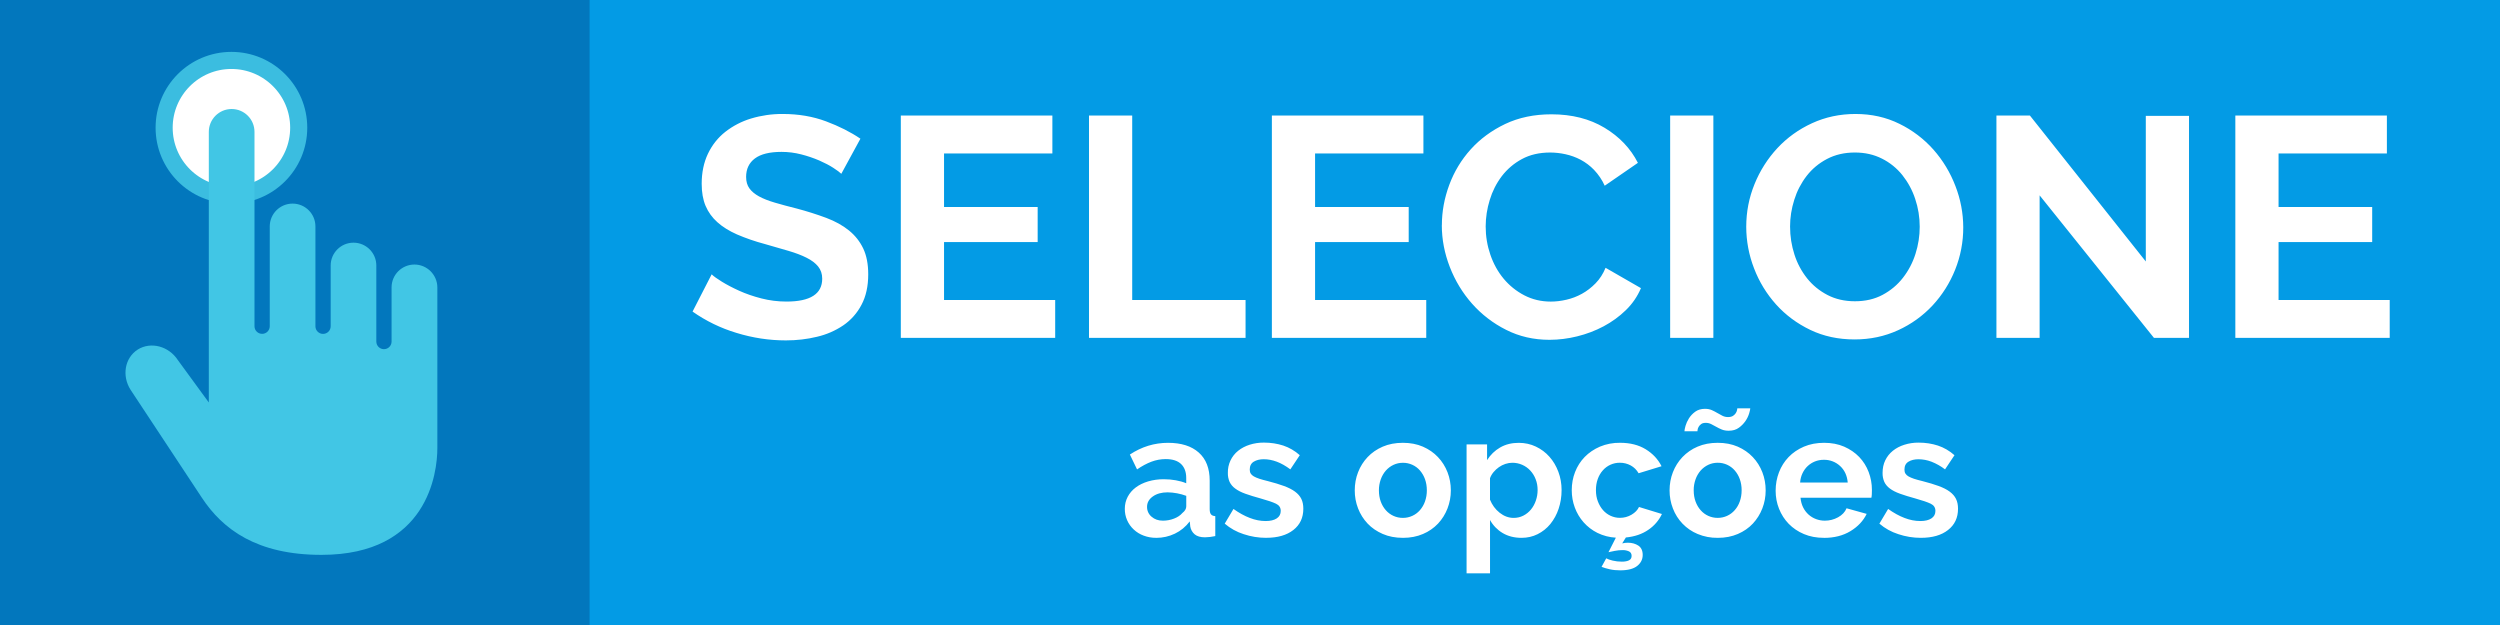
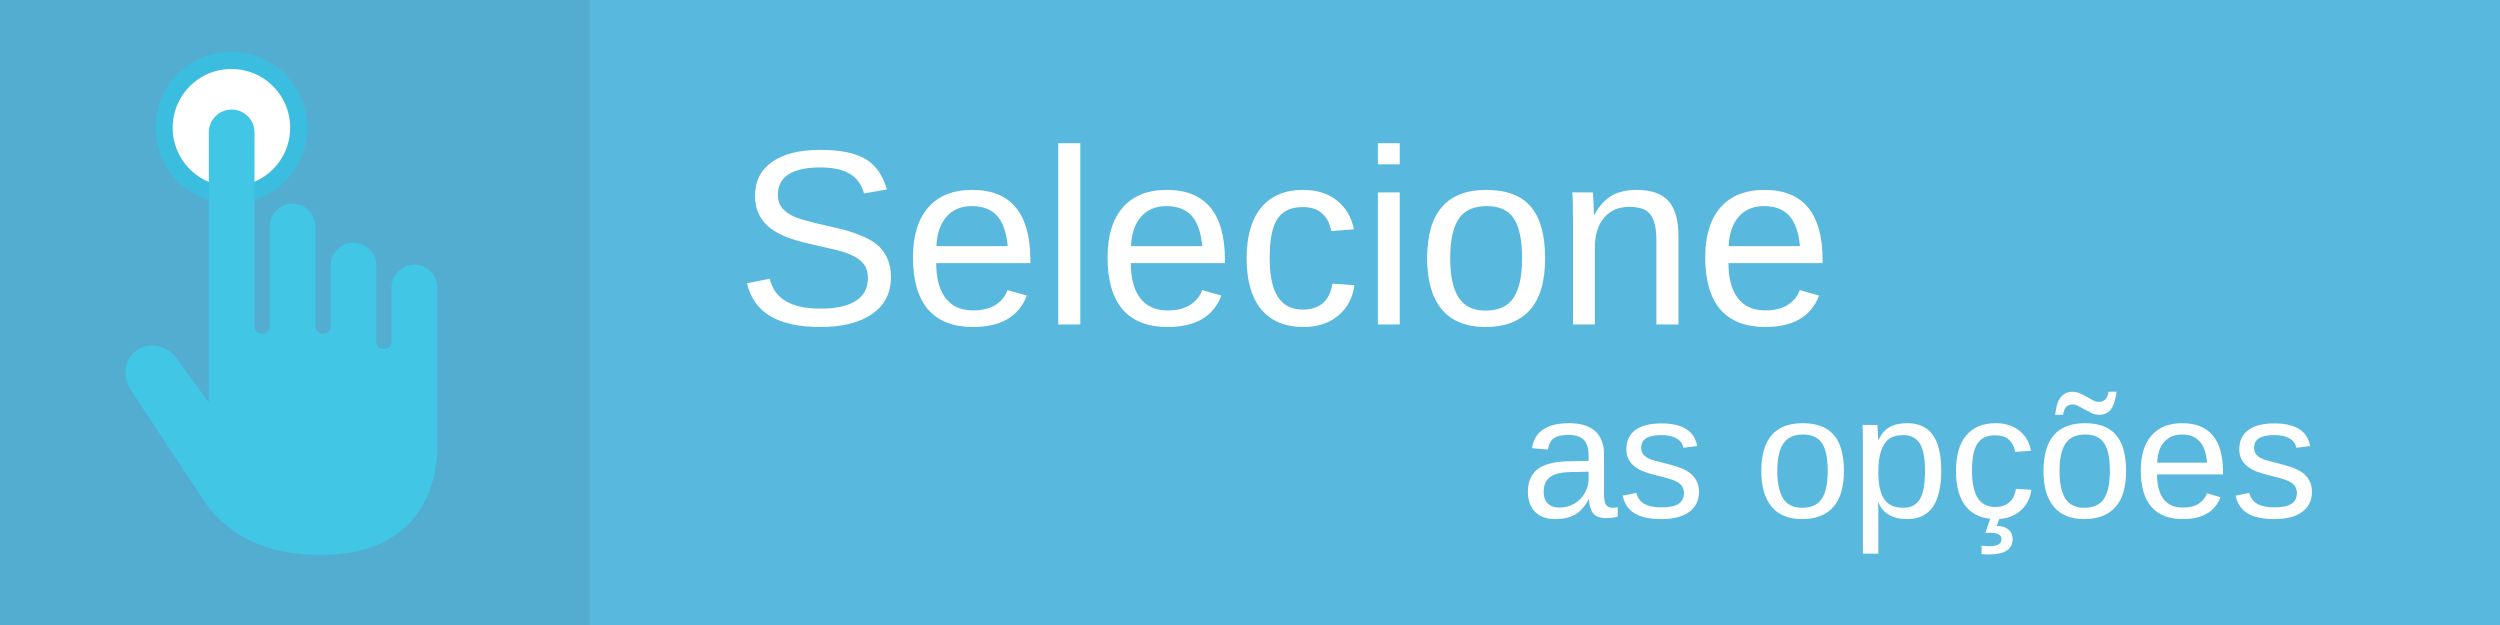
<svg xmlns="http://www.w3.org/2000/svg" width="200" height="50" viewBox="0 0 200 50">
-   <path fill="#039BE5" d="M0 0h200v50H0V0z" />
-   <g fill="#FFF">
-     <path d="M67.305 13.904c-.117-.116-.33-.275-.64-.476-.308-.2-.684-.396-1.126-.59a9.802 9.802 0 0 0-1.44-.487 6.276 6.276 0 0 0-1.58-.2c-.95 0-1.66.175-2.128.526-.468.35-.702.843-.702 1.478 0 .367.088.672.263.914.175.242.43.455.764.64.334.183.755.35 1.265.5.51.15 1.098.31 1.766.476a25.91 25.91 0 0 1 2.367.75c.71.27 1.31.602 1.804 1.003s.872.88 1.14 1.44c.266.56.4 1.25.4 2.067 0 .952-.18 1.766-.54 2.442a4.52 4.52 0 0 1-1.453 1.64 6.297 6.297 0 0 1-2.104.915c-.793.193-1.624.29-2.492.29-1.335 0-2.654-.2-3.957-.602a12.21 12.21 0 0 1-3.507-1.704l1.528-2.98c.15.15.42.346.814.587.393.243.856.486 1.39.728.535.242 1.128.447 1.78.614s1.318.25 2.003.25c1.905 0 2.857-.61 2.857-1.83 0-.383-.11-.708-.326-.976-.216-.267-.525-.5-.926-.7-.4-.202-.885-.385-1.453-.552s-1.2-.35-1.903-.55a16.04 16.04 0 0 1-2.217-.765c-.626-.277-1.148-.603-1.565-.978a3.645 3.645 0 0 1-.94-1.303c-.208-.493-.312-1.082-.312-1.767 0-.902.167-1.703.5-2.405.335-.7.798-1.286 1.392-1.753A6.293 6.293 0 0 1 60.09 9.48a8.544 8.544 0 0 1 2.53-.362c1.253 0 2.406.196 3.458.588 1.052.393 1.97.856 2.755 1.39l-1.528 2.808zM84.415 24v3.03h-12.35V9.245H84.19v3.03h-8.667v4.285h7.49v2.805h-7.49V24h8.892zM87.12 27.03V9.245h3.457V24h9.068v3.03H87.12zM114.1 24v3.03h-12.35V9.245h12.123v3.03h-8.667v4.285h7.49v2.805h-7.49V24h8.893zM115.35 18.012c0-1.085.197-2.158.59-3.22s.965-2.007 1.716-2.842c.752-.835 1.67-1.51 2.756-2.03 1.085-.516 2.32-.775 3.707-.775 1.636 0 3.05.36 4.245 1.077 1.193.718 2.083 1.653 2.668 2.806l-2.655 1.83a4.555 4.555 0 0 0-.852-1.266 4.277 4.277 0 0 0-1.077-.814 4.787 4.787 0 0 0-1.204-.438 5.748 5.748 0 0 0-1.227-.138c-.87 0-1.626.175-2.27.526a5 5 0 0 0-1.603 1.365 6.018 6.018 0 0 0-.964 1.904 7.182 7.182 0 0 0-.326 2.117c0 .785.126 1.54.376 2.267.25.728.605 1.366 1.064 1.918.46.55 1.01.994 1.653 1.328s1.35.5 2.117.5c.4 0 .817-.05 1.252-.15s.847-.258 1.24-.475c.392-.216.755-.496 1.09-.838s.6-.755.8-1.24l2.83 1.628a5.33 5.33 0 0 1-1.214 1.766c-.525.51-1.12.94-1.778 1.29-.66.35-1.365.618-2.116.802a9.257 9.257 0 0 1-2.205.275c-1.27 0-2.43-.267-3.48-.802a9.025 9.025 0 0 1-2.72-2.09c-.76-.86-1.353-1.838-1.778-2.932s-.64-2.21-.64-3.346zM133.612 27.03V9.245h3.457V27.03h-3.458zM148.367 27.155c-1.303 0-2.484-.254-3.545-.764s-1.97-1.185-2.73-2.028a9.242 9.242 0 0 1-1.767-2.893 9.217 9.217 0 0 1-.626-3.333c0-1.186.22-2.32.663-3.407a9.402 9.402 0 0 1 1.828-2.88c.778-.835 1.7-1.5 2.77-1.992 1.068-.492 2.23-.74 3.48-.74 1.287 0 2.46.264 3.52.79a8.804 8.804 0 0 1 2.72 2.066 9.512 9.512 0 0 1 1.753 2.906 9.158 9.158 0 0 1 .627 3.307 9.023 9.023 0 0 1-.65 3.395 9.225 9.225 0 0 1-1.805 2.855 8.692 8.692 0 0 1-2.756 1.98c-1.07.492-2.23.738-3.483.738zm-5.16-9.017c0 .768.116 1.51.35 2.23a5.948 5.948 0 0 0 1.015 1.903c.442.552.985.995 1.63 1.33.642.333 1.372.5 2.19.5.835 0 1.574-.17 2.217-.514s1.185-.797 1.628-1.365a6.1 6.1 0 0 0 1.002-1.916c.226-.71.338-1.432.338-2.167 0-.768-.12-1.51-.363-2.23a6.156 6.156 0 0 0-1.027-1.903 4.89 4.89 0 0 0-1.628-1.315c-.644-.327-1.365-.49-2.167-.49-.835 0-1.578.172-2.23.515s-1.193.793-1.627 1.353a6.053 6.053 0 0 0-.99 1.904c-.227.71-.34 1.43-.34 2.166zM163.17 15.632V27.03h-3.456V9.245h2.68l9.27 11.673V9.27h3.457v17.76h-2.805l-9.144-11.398zM191.177 24v3.03h-12.35V9.245h12.124v3.03h-8.666v4.285h7.49v2.805h-7.49V24h8.893z" />
-   </g>
-   <path fill="#0277BD" d="M0 0h47.167v50H0V0z" />
+   <path fill="#58B8DD" d="M0 0h200v50H0z" />
+   <text transform="translate(58.855 25.957)" fill="#FFF" font-family="'Arial'" font-size="20">Selecione</text>
+   <path fill="#52ADD1" d="M0 0h47.167v50H0z" />
  <circle fill="#FFF" stroke="#3BBDE0" stroke-width="1.367" stroke-linecap="round" stroke-linejoin="round" stroke-miterlimit="10" cx="18.514" cy="10.217" r="5.383" />
-   <path fill="#41C6E5" d="M33.154 21.163a1.83 1.83 0 0 0-1.828 1.827v4.334a.61.61 0 0 1-1.22 0V21.24a1.826 1.826 0 0 0-3.652 0v4.862a.61.61 0 0 1-1.22 0v-7.987a1.826 1.826 0 0 0-3.654 0v7.987a.608.608 0 0 1-.612.605h-.003a.607.607 0 0 1-.606-.605V10.548a1.827 1.827 0 0 0-3.654 0v21.65l-2.472-3.384c-.73-1.123-2.16-1.504-3.208-.854-1.042.66-1.298 2.1-.577 3.227 0 0 3.98 6.022 5.68 8.6 1.693 2.584 4.444 4.602 9.587 4.602 8.512 0 9.273-6.57 9.273-8.536V22.99a1.838 1.838 0 0 0-1.836-1.827z" />
-   <g fill="#FFF">
-     <path d="M92.49 43.027c-.354 0-.685-.06-.993-.176a2.347 2.347 0 0 1-.798-.49 2.222 2.222 0 0 1-.714-1.658c0-.345.076-.663.23-.958.154-.293.37-.543.644-.748.275-.207.604-.367.987-.484a4.366 4.366 0 0 1 1.26-.174c.327 0 .646.027.96.084.312.055.59.135.832.238v-.422c0-.484-.14-.857-.414-1.12-.275-.26-.684-.392-1.225-.392-.39 0-.774.07-1.147.21-.374.142-.756.347-1.148.616l-.574-1.19c.944-.624 1.96-.937 3.053-.937 1.055 0 1.874.258 2.457.777.583.518.875 1.266.875 2.246v2.28c0 .198.035.337.105.42.07.085.184.132.343.142v1.596a4.127 4.127 0 0 1-.826.098c-.355 0-.628-.078-.82-.236a1.03 1.03 0 0 1-.356-.63l-.04-.407c-.328.43-.724.757-1.19.98s-.967.337-1.5.337zm.533-1.373c.317 0 .618-.055.903-.168.285-.11.506-.26.665-.447.206-.16.31-.337.31-.532v-.84a4.568 4.568 0 0 0-1.485-.28c-.485 0-.882.108-1.19.33-.308.218-.462.495-.462.83a1 1 0 0 0 .364.792c.242.21.54.314.896.314zM101.297 43.027a5.654 5.654 0 0 1-1.807-.295 4.372 4.372 0 0 1-1.512-.84l.7-1.176c.448.318.884.56 1.31.72.424.165.846.247 1.266.247.373 0 .668-.07.883-.21.215-.14.322-.34.322-.603s-.128-.453-.38-.574-.662-.262-1.23-.42c-.477-.13-.883-.256-1.22-.377s-.606-.26-.81-.415a1.4 1.4 0 0 1-.45-.53 1.69 1.69 0 0 1-.14-.722 2.195 2.195 0 0 1 .826-1.772c.262-.21.568-.37.918-.482a3.69 3.69 0 0 1 1.14-.17c.552 0 1.067.08 1.55.237.48.16.92.416 1.32.77l-.755 1.134c-.374-.278-.735-.483-1.086-.614s-.698-.197-1.043-.197c-.316 0-.582.065-.797.196-.215.13-.322.34-.322.63 0 .13.026.237.078.32.05.085.133.16.245.226.112.064.26.13.442.19s.407.122.678.187c.504.13.936.26 1.295.392s.654.28.883.45.397.36.505.58.16.48.16.79c0 .72-.266 1.285-.797 1.7-.533.418-1.257.625-2.17.625zM112.23 43.027c-.598 0-1.135-.104-1.61-.31s-.88-.48-1.21-.83-.587-.755-.764-1.212a3.944 3.944 0 0 1-.266-1.443c0-.512.088-.998.266-1.455.177-.457.432-.86.763-1.21s.734-.628 1.21-.835c.476-.205 1.013-.307 1.61-.307s1.13.102 1.604.307c.47.207.872.484 1.203.834.332.35.586.754.764 1.21.178.458.267.944.267 1.456 0 .504-.09.986-.266 1.443-.177.457-.43.86-.755 1.21a3.55 3.55 0 0 1-1.205.833c-.476.206-1.012.31-1.61.31zm-1.917-3.795c0 .328.05.623.146.89.097.267.232.497.405.692a1.794 1.794 0 0 0 1.365.617 1.794 1.794 0 0 0 1.365-.616 2.15 2.15 0 0 0 .406-.7 2.61 2.61 0 0 0 .147-.895c0-.317-.05-.612-.146-.882a2.2 2.2 0 0 0-.405-.7 1.79 1.79 0 0 0-1.365-.615c-.27 0-.523.056-.756.167-.234.11-.437.266-.61.46-.172.198-.308.43-.405.702a2.56 2.56 0 0 0-.147.88zM121.723 43.027c-.58 0-1.084-.13-1.513-.385a2.758 2.758 0 0 1-1.008-1.043v4.27h-1.876V35.55h1.64v1.26c.27-.427.62-.767 1.048-1.013.43-.248.924-.37 1.484-.37.494 0 .952.1 1.372.3s.782.47 1.085.813c.303.34.54.74.714 1.203s.258.95.258 1.463c0 .53-.08 1.03-.238 1.498a3.84 3.84 0 0 1-.664 1.22 3.086 3.086 0 0 1-1.016.81c-.392.196-.82.293-1.287.293zm-.63-1.595c.28 0 .538-.06.776-.182s.44-.285.608-.49.3-.443.392-.715c.093-.27.14-.55.14-.84 0-.31-.05-.596-.154-.86a2.134 2.134 0 0 0-.426-.694 1.948 1.948 0 0 0-1.45-.63c-.178.002-.36.03-.547.092-.186.063-.36.148-.518.26s-.3.242-.427.393a1.61 1.61 0 0 0-.287.49v1.72c.17.42.426.77.772 1.044.345.273.72.412 1.12.412zM128.498 44.666c.112.064.285.125.518.182.234.055.477.084.73.084.24 0 .433-.035.573-.105.14-.07.21-.19.21-.357s-.068-.287-.204-.357a1.17 1.17 0 0 0-.524-.104c-.197 0-.404.02-.623.062a7.83 7.83 0 0 0-.5.105l.59-1.162a3.81 3.81 0 0 1-1.478-.385 3.635 3.635 0 0 1-1.105-.848c-.304-.346-.537-.736-.7-1.176s-.245-.9-.245-1.387c0-.515.088-1 .266-1.456s.434-.86.77-1.205c.337-.345.742-.62 1.22-.827a4.036 4.036 0 0 1 1.608-.307c.803 0 1.486.172 2.052.518.564.346.987.797 1.267 1.357l-1.834.562c-.157-.27-.368-.48-.63-.623s-.55-.218-.867-.218a1.793 1.793 0 0 0-1.365.61 2.07 2.07 0 0 0-.405.69c-.1.27-.147.57-.147.896 0 .328.05.625.154.896.103.27.24.504.413.7.173.196.376.347.608.454.235.107.48.162.743.162.336 0 .646-.084.932-.252.284-.168.482-.373.595-.617l1.834.562a3.126 3.126 0 0 1-1.093 1.268c-.493.34-1.09.543-1.79.61l-.295.474a1.823 1.823 0 0 1 .45-.055c.325 0 .604.076.84.23.23.153.35.403.35.747 0 .355-.147.648-.442.883-.293.232-.744.35-1.35.35-.31 0-.59-.027-.84-.084s-.473-.12-.66-.195l.375-.684zM137.416 43.027a4.022 4.022 0 0 1-1.61-.31 3.586 3.586 0 0 1-1.974-2.042 3.944 3.944 0 0 1-.266-1.443c0-.512.088-.998.266-1.455s.432-.86.764-1.21a3.62 3.62 0 0 1 1.21-.835c.477-.205 1.013-.307 1.61-.307s1.132.102 1.604.307c.47.207.873.484 1.203.834.332.35.586.754.764 1.21s.266.944.266 1.456c0 .504-.088.986-.266 1.443s-.43.86-.756 1.21-.728.628-1.203.833-1.013.31-1.61.31zm.883-8.568c-.216 0-.403-.034-.562-.1s-.306-.138-.44-.216a5.342 5.342 0 0 0-.407-.217.957.957 0 0 0-.425-.098c-.16 0-.283.03-.37.097-.09.064-.157.14-.204.223s-.074.162-.083.232c-.01.07-.014.11-.014.12h-1.037c0-.085.028-.228.084-.43.057-.2.147-.4.273-.6s.294-.38.504-.534c.21-.152.47-.23.777-.23.215 0 .398.035.553.105s.3.145.434.225c.137.078.272.152.407.223s.287.106.455.106.3-.033.398-.098a.73.73 0 0 0 .323-.463.924.924 0 0 0 .02-.14h1.037c0 .065-.028.196-.084.392a2.214 2.214 0 0 1-.82 1.157c-.218.163-.49.245-.817.245zm-2.802 4.772c0 .328.05.623.147.89.098.267.233.497.405.692a1.794 1.794 0 0 0 1.365.617 1.79 1.79 0 0 0 1.365-.618c.173-.195.31-.428.406-.7s.146-.567.146-.895c0-.317-.05-.612-.146-.882a2.163 2.163 0 0 0-.406-.7 1.783 1.783 0 0 0-1.365-.615c-.27 0-.522.056-.756.167s-.437.266-.61.46a2.16 2.16 0 0 0-.405.702 2.56 2.56 0 0 0-.147.88zM145.914 43.027c-.588 0-1.12-.1-1.596-.3s-.883-.476-1.22-.82c-.335-.345-.593-.747-.775-1.204s-.272-.938-.272-1.44c0-.524.09-1.017.267-1.478.177-.463.434-.87.77-1.22s.744-.626 1.225-.833c.48-.205 1.02-.307 1.617-.307s1.13.102 1.603.307c.47.207.873.482 1.204.826.33.346.583.748.756 1.205s.26.934.26 1.428c0 .122-.003.24-.008.35s-.017.206-.035.28h-5.67c.028.29.1.547.21.77.112.224.257.415.434.575.178.158.38.28.603.363s.457.125.7.125c.373 0 .726-.09 1.057-.27.332-.183.558-.423.68-.722l1.61.448c-.272.56-.703 1.02-1.296 1.38s-1.303.54-2.124.54zm1.904-4.423c-.047-.55-.25-.992-.61-1.324a1.865 1.865 0 0 0-1.308-.496 1.88 1.88 0 0 0-.707.133c-.22.09-.413.213-.58.37s-.307.35-.414.575-.17.47-.19.742h3.808zM153.67 43.027a5.66 5.66 0 0 1-1.807-.295 4.372 4.372 0 0 1-1.512-.84l.7-1.176c.45.318.885.56 1.31.72.425.165.848.247 1.268.247.373 0 .667-.07.882-.21.215-.14.322-.34.322-.603s-.126-.453-.378-.574-.663-.262-1.23-.42c-.478-.13-.884-.256-1.22-.377s-.607-.26-.813-.415-.353-.33-.446-.53a1.69 1.69 0 0 1-.14-.722c0-.373.07-.71.216-1.008.145-.3.348-.555.61-.764.26-.21.566-.37.917-.48a3.69 3.69 0 0 1 1.14-.17c.552 0 1.067.08 1.548.237.48.16.922.416 1.322.77l-.756 1.134a4.42 4.42 0 0 0-1.083-.614 2.966 2.966 0 0 0-1.043-.197c-.318 0-.584.065-.8.196s-.32.34-.32.63c0 .13.024.237.077.32a.68.68 0 0 0 .245.226c.112.064.26.13.44.19s.41.122.68.187c.504.13.936.26 1.295.392s.653.28.882.45.396.36.504.58.162.48.162.79c0 .72-.267 1.285-.8 1.7-.53.418-1.254.625-2.168.625z" />
-   </g>
+   <path fill="#41C6E5" d="M33.154 21.163c-1.006 0-1.828.82-1.828 1.827v4.334a.608.608 0 0 1-1.22 0V21.24a1.825 1.825 0 0 0-3.652 0v4.862a.608.608 0 0 1-.606.605.61.61 0 0 1-.615-.605v-7.987a1.826 1.826 0 0 0-1.828-1.825c-1.01 0-1.826.82-1.826 1.825v7.987a.608.608 0 0 1-.614.605.607.607 0 0 1-.606-.605V10.548a1.827 1.827 0 0 0-3.653 0v21.65l-2.472-3.383c-.73-1.124-2.16-1.504-3.208-.854-1.042.66-1.298 2.1-.577 3.226 0 0 3.98 6.023 5.68 8.6 1.694 2.584 4.445 4.602 9.588 4.602 8.512 0 9.273-6.57 9.273-8.535V22.99a1.837 1.837 0 0 0-1.836-1.827z" />
+   <text transform="translate(121.635 41.387)" fill="#FFF" font-family="'Arial'" font-size="14">as opções</text>
</svg>
